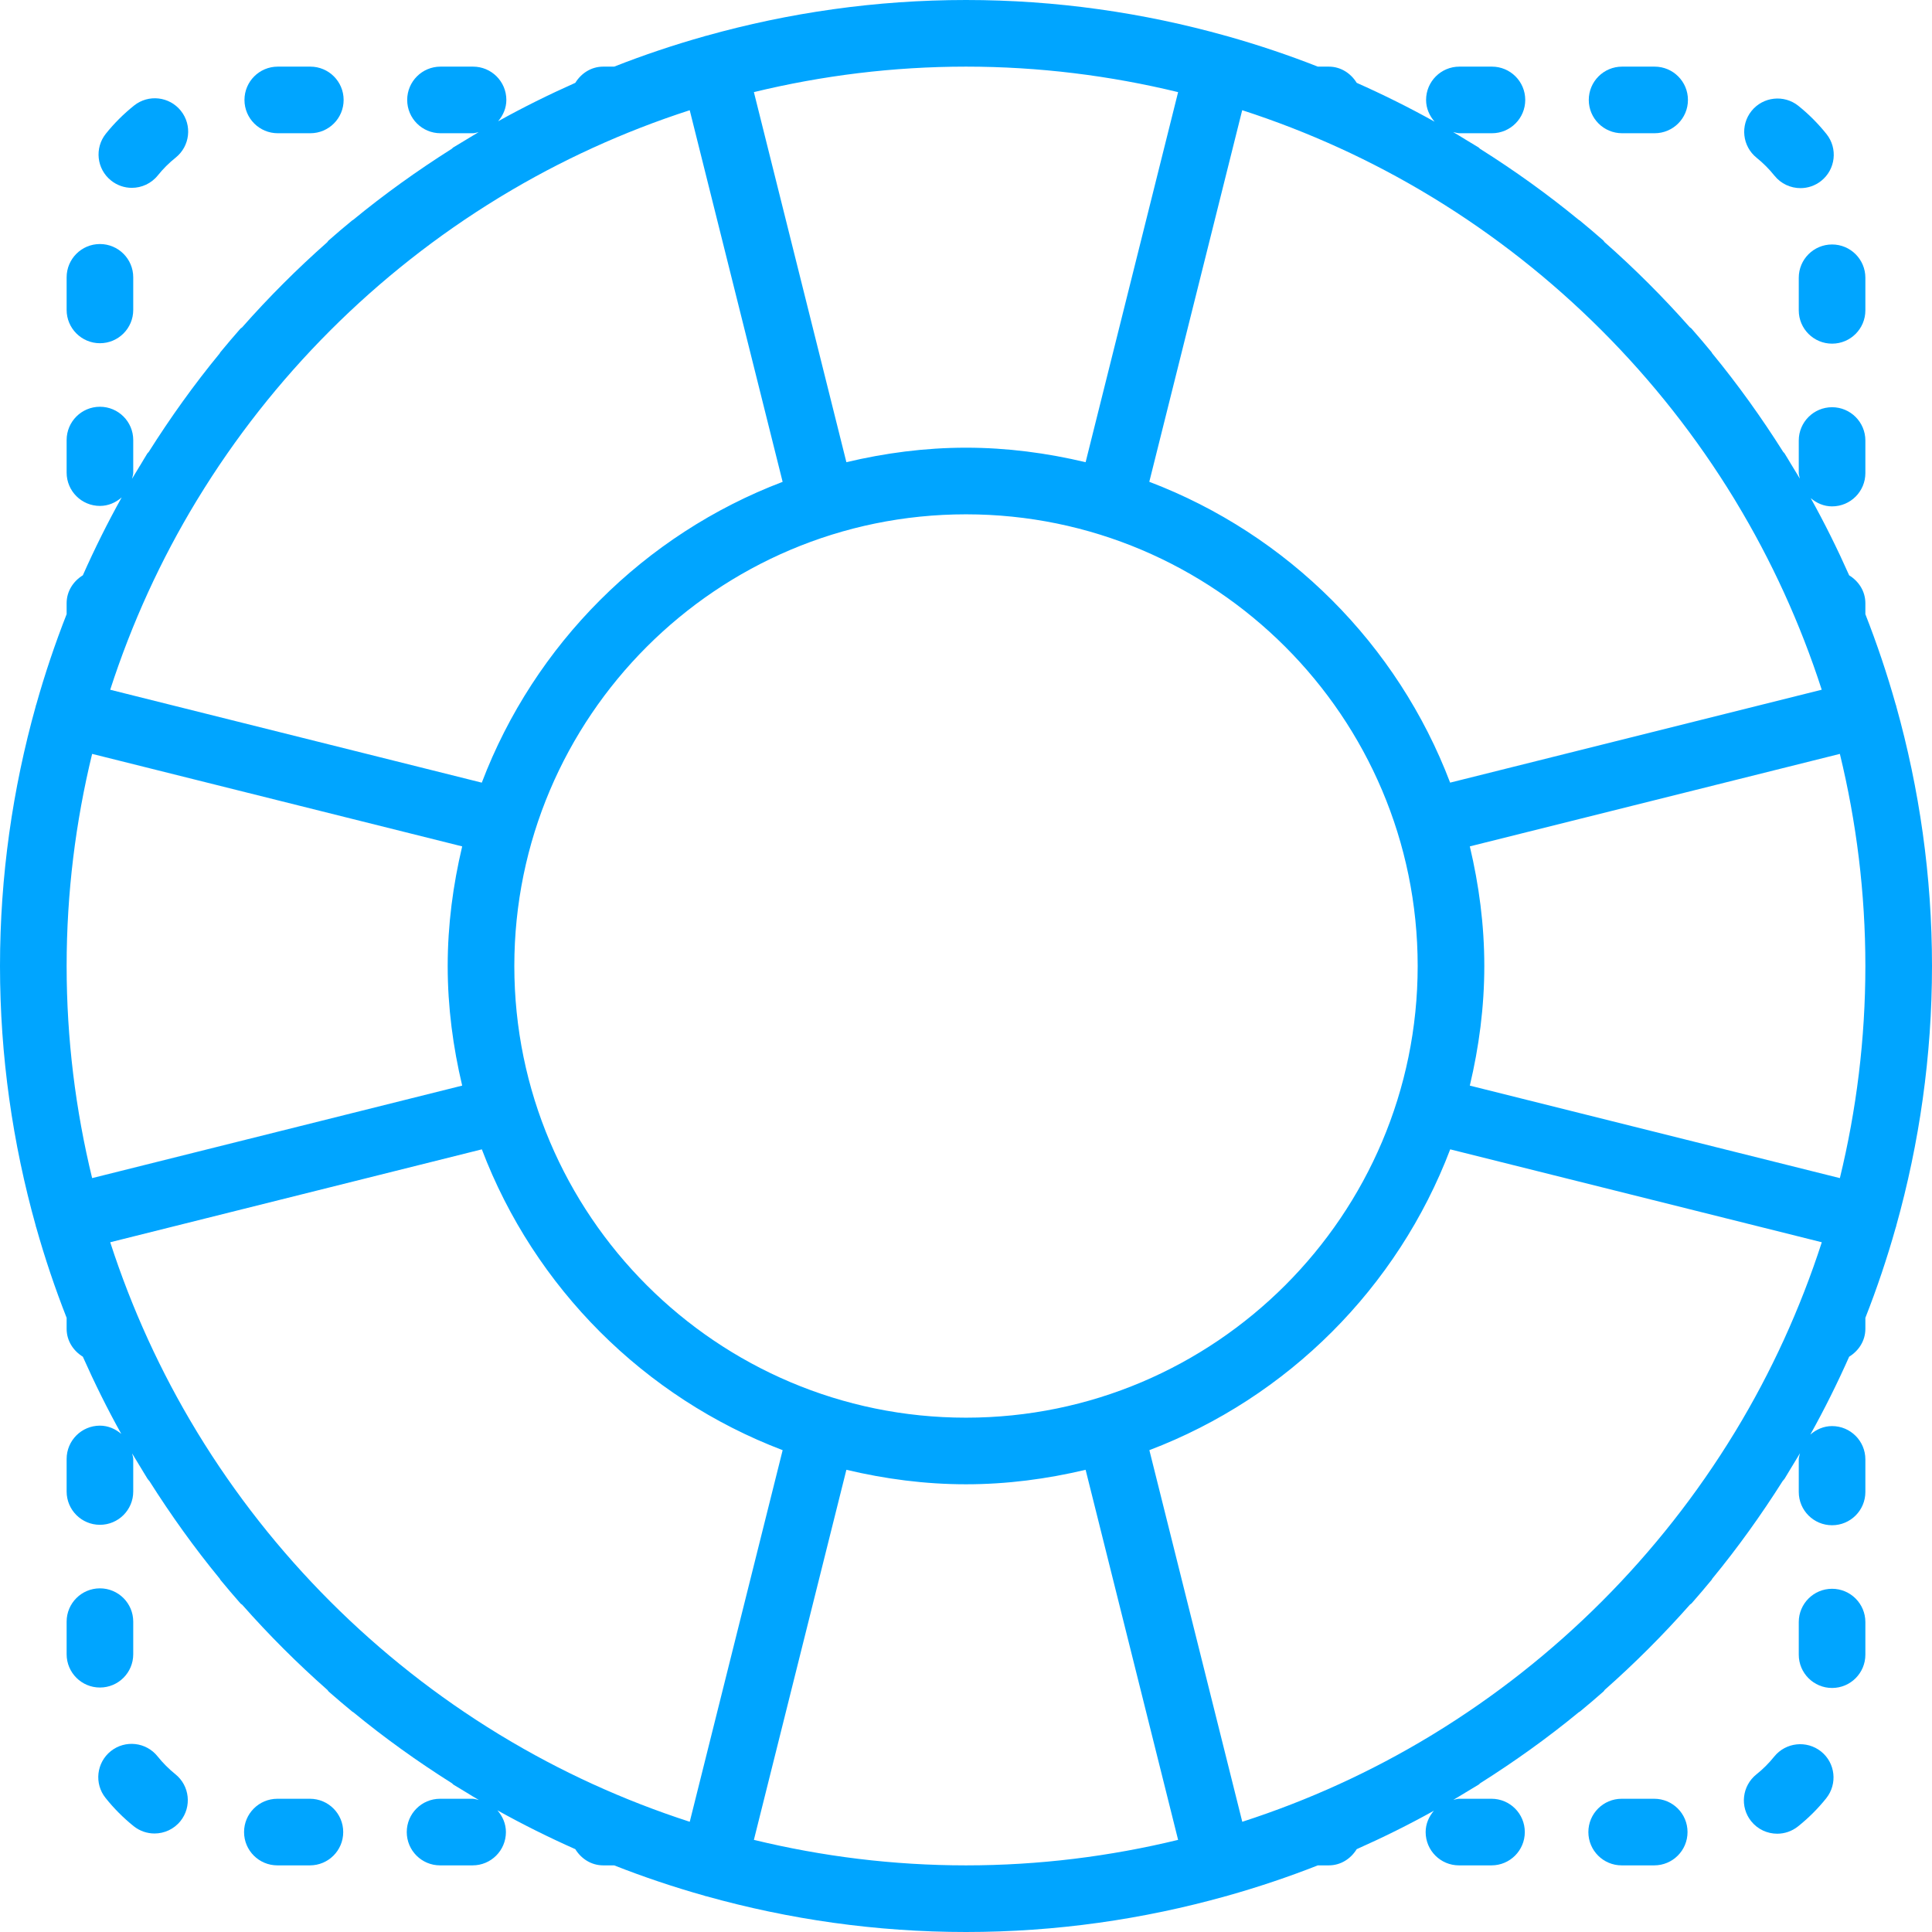
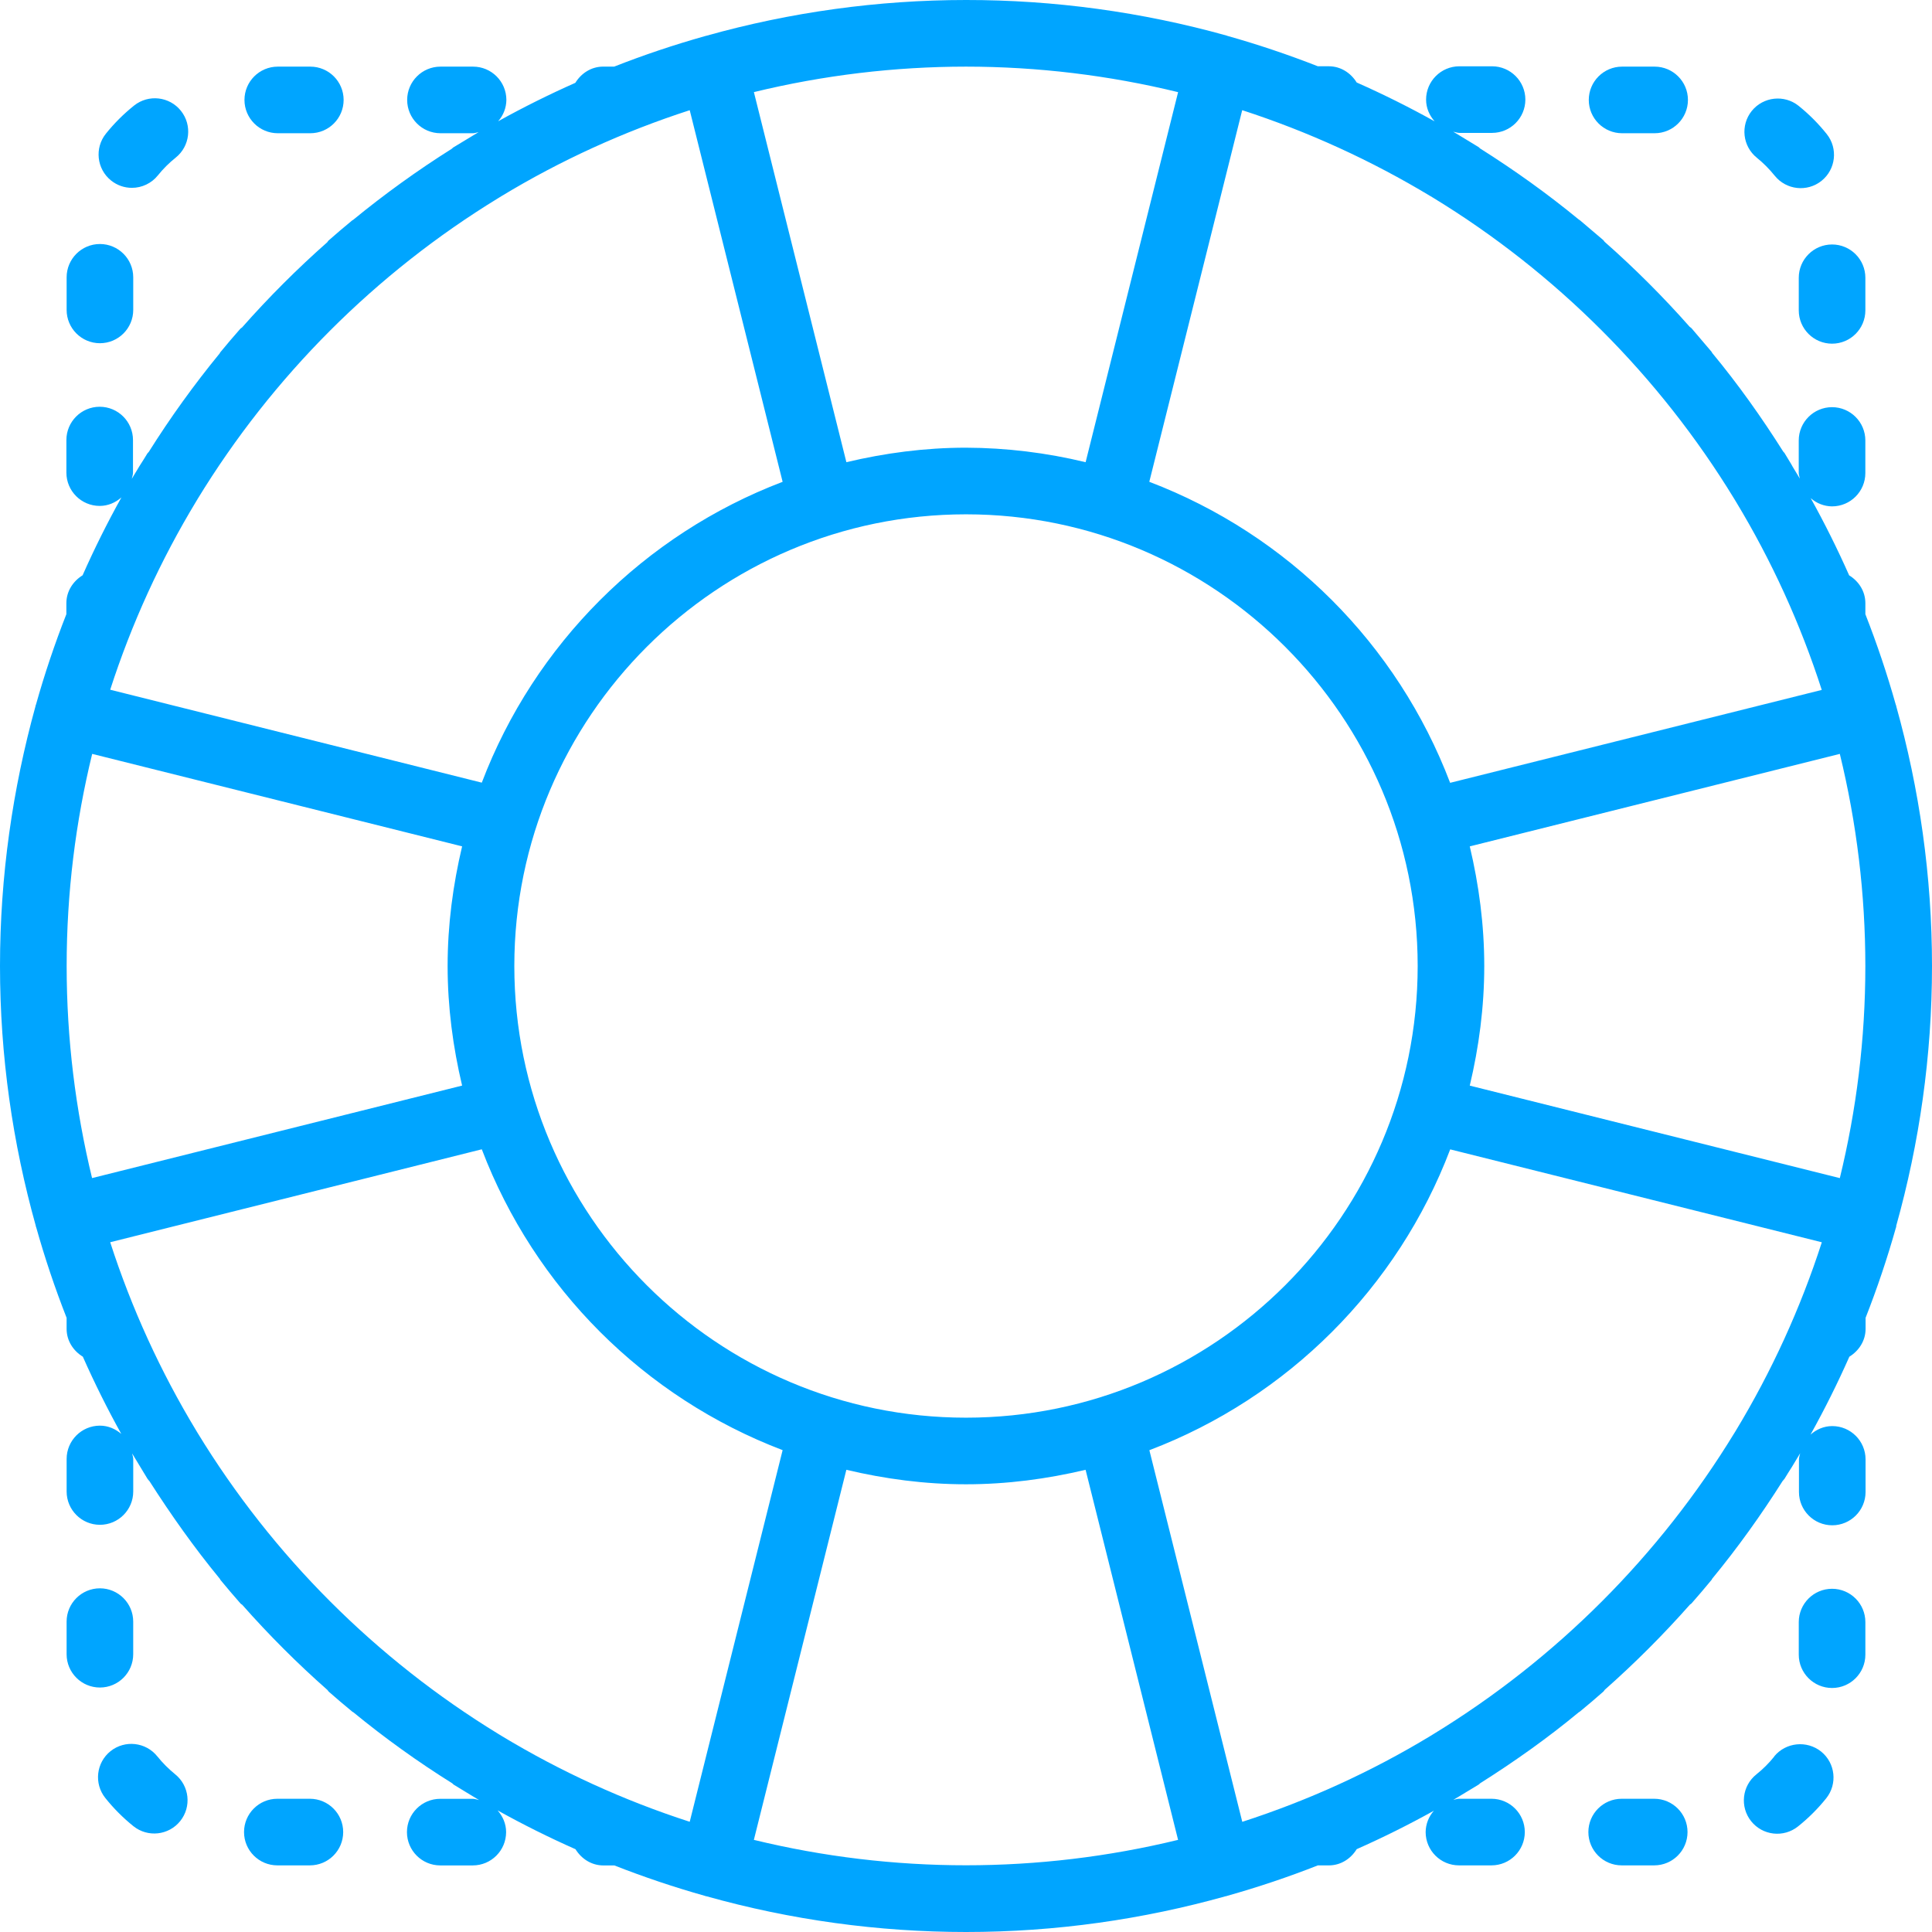
- <svg xmlns="http://www.w3.org/2000/svg" width="80px" height="80px" viewBox="0 0 80 80" version="1.1">
-   <defs />
-   <g id="Contacts" stroke="none" stroke-width="1" fill="none" fill-rule="evenodd">
-     <g transform="translate(-676, -518)" id="content" fill="#00A5FF">
-       <g transform="translate(114, 199)">
-         <g id="help" transform="translate(399, 223)">
-           <g id="Group" transform="translate(68, 96)">
-             <g id="faq-icon" transform="translate(95, 0)">
-               <g id="help">
-                 <path d="M78.516,50.786 C78.517,50.779 78.514,50.771 78.517,50.764 C79.476,47.337 80,43.73 80,40 C80,36.27 79.476,32.663 78.517,29.236 C78.516,29.229 78.519,29.221 78.516,29.214 C78.513,29.203 78.505,29.196 78.502,29.186 C78.142,27.908 77.721,26.657 77.241,25.433 L77.241,24.979 C77.241,24.481 76.964,24.066 76.57,23.823 C76.084,22.731 75.556,21.665 74.978,20.626 C75.219,20.832 75.52,20.968 75.862,20.968 C76.623,20.968 77.241,20.352 77.241,19.589 L77.241,18.241 C77.241,17.479 76.623,16.862 75.862,16.862 C75.101,16.862 74.483,17.479 74.483,18.241 L74.483,19.589 C74.483,19.672 74.516,19.742 74.53,19.821 C74.432,19.654 74.33,19.491 74.229,19.326 C74.211,19.295 74.193,19.265 74.174,19.236 C74.079,19.08 73.988,18.921 73.89,18.767 C73.876,18.745 73.852,18.734 73.839,18.713 C72.941,17.29 71.961,15.923 70.897,14.628 C70.887,14.614 70.884,14.599 70.874,14.585 C70.6,14.252 70.321,13.924 70.037,13.601 C70.017,13.578 69.988,13.568 69.966,13.546 C68.865,12.301 67.688,11.126 66.441,10.025 C66.421,10.004 66.412,9.977 66.389,9.957 C66.066,9.674 65.739,9.396 65.408,9.124 C65.399,9.116 65.386,9.114 65.375,9.106 C64.077,8.039 62.708,7.058 61.281,6.159 C61.261,6.143 61.25,6.121 61.226,6.106 C61.074,6.011 60.919,5.92 60.766,5.828 C60.737,5.81 60.708,5.792 60.677,5.774 C60.509,5.672 60.341,5.567 60.171,5.468 C60.258,5.483 60.338,5.517 60.43,5.517 L61.778,5.517 C62.539,5.517 63.157,4.901 63.157,4.138 C63.157,3.375 62.539,2.759 61.778,2.759 L60.43,2.759 C59.669,2.759 59.051,3.375 59.051,4.138 C59.051,4.487 59.192,4.796 59.404,5.039 C58.357,4.455 57.28,3.92 56.178,3.43 C55.935,3.036 55.519,2.759 55.022,2.759 L54.568,2.759 C53.343,2.277 52.091,1.857 50.811,1.497 C50.803,1.495 50.797,1.488 50.788,1.486 C50.782,1.484 50.775,1.486 50.77,1.486 C47.341,0.524 43.731,0 40,0 C36.269,0 32.659,0.524 29.23,1.486 C29.223,1.487 29.218,1.486 29.212,1.486 C29.204,1.487 29.199,1.494 29.189,1.497 C27.909,1.857 26.657,2.277 25.432,2.759 L24.978,2.759 C24.48,2.759 24.065,3.036 23.822,3.43 C22.73,3.916 21.663,4.444 20.625,5.022 C20.83,4.781 20.967,4.48 20.967,4.138 C20.967,3.375 20.349,2.759 19.588,2.759 L18.24,2.759 C17.479,2.759 16.861,3.375 16.861,4.138 C16.861,4.901 17.479,5.517 18.24,5.517 L19.588,5.517 C19.67,5.517 19.742,5.484 19.821,5.47 C19.658,5.566 19.498,5.666 19.337,5.763 C19.298,5.786 19.261,5.808 19.222,5.832 C19.069,5.926 18.914,6.015 18.763,6.109 C18.741,6.123 18.73,6.145 18.709,6.16 C17.286,7.061 15.917,8.04 14.621,9.106 C14.61,9.114 14.596,9.117 14.585,9.126 C14.252,9.399 13.924,9.677 13.601,9.963 C13.578,9.983 13.57,10.01 13.55,10.03 C12.303,11.132 11.126,12.309 10.025,13.556 C10.004,13.578 9.977,13.586 9.956,13.608 C9.672,13.931 9.393,14.259 9.119,14.592 C9.109,14.604 9.108,14.619 9.098,14.632 C8.033,15.926 7.055,17.294 6.157,18.716 C6.142,18.738 6.117,18.75 6.103,18.774 C6.004,18.932 5.91,19.094 5.814,19.254 C5.803,19.269 5.793,19.286 5.783,19.302 C5.677,19.477 5.57,19.651 5.466,19.828 C5.483,19.742 5.517,19.662 5.517,19.57 L5.517,18.222 C5.517,17.459 4.899,16.843 4.138,16.843 C3.377,16.843 2.759,17.459 2.759,18.222 L2.759,19.57 C2.759,20.332 3.377,20.949 4.138,20.949 C4.487,20.949 4.796,20.808 5.039,20.596 C4.455,21.643 3.92,22.72 3.43,23.822 C3.036,24.065 2.759,24.481 2.759,24.978 L2.759,25.432 C2.279,26.655 1.857,27.908 1.498,29.185 C1.495,29.196 1.487,29.203 1.484,29.212 C1.483,29.219 1.486,29.228 1.483,29.234 C0.524,32.663 0,36.27 0,40 C0,43.73 0.524,47.337 1.483,50.764 C1.484,50.771 1.481,50.779 1.484,50.786 C1.487,50.799 1.495,50.808 1.499,50.821 C1.858,52.097 2.279,53.346 2.759,54.568 L2.759,55.022 C2.759,55.52 3.036,55.935 3.43,56.178 C3.916,57.27 4.444,58.337 5.022,59.375 C4.781,59.17 4.479,59.033 4.138,59.033 C3.377,59.033 2.759,59.65 2.759,60.412 L2.759,61.76 C2.759,62.523 3.377,63.139 4.138,63.139 C4.899,63.139 5.517,62.523 5.517,61.76 L5.517,60.412 C5.517,60.331 5.484,60.261 5.47,60.182 C5.572,60.356 5.679,60.527 5.783,60.698 C5.793,60.714 5.803,60.731 5.814,60.748 C5.913,60.91 6.008,61.074 6.109,61.234 C6.131,61.27 6.163,61.297 6.188,61.33 C7.079,62.738 8.048,64.092 9.103,65.375 C9.113,65.389 9.116,65.404 9.126,65.418 C9.4,65.75 9.679,66.079 9.963,66.401 C9.982,66.423 10.01,66.43 10.03,66.451 C11.132,67.699 12.31,68.876 13.559,69.978 C13.579,69.999 13.588,70.026 13.611,70.046 C13.934,70.328 14.261,70.607 14.592,70.879 C14.603,70.888 14.618,70.891 14.629,70.899 C15.926,71.966 17.294,72.945 18.719,73.844 C18.739,73.859 18.75,73.881 18.774,73.897 C18.926,73.992 19.081,74.083 19.234,74.175 C19.263,74.193 19.292,74.211 19.323,74.229 C19.491,74.331 19.658,74.436 19.829,74.535 C19.742,74.517 19.662,74.483 19.57,74.483 L18.222,74.483 C17.461,74.483 16.843,75.099 16.843,75.862 C16.843,76.625 17.461,77.241 18.222,77.241 L19.57,77.241 C20.331,77.241 20.949,76.625 20.949,75.862 C20.949,75.514 20.808,75.204 20.596,74.961 C21.643,75.545 22.72,76.08 23.822,76.57 C24.065,76.964 24.481,77.241 24.978,77.241 L25.432,77.241 C26.657,77.723 27.909,78.143 29.189,78.503 C29.197,78.505 29.203,78.512 29.212,78.514 C29.222,78.517 29.23,78.516 29.24,78.517 C32.666,79.476 36.272,80 40,80 C43.728,80 47.334,79.476 50.76,78.517 C50.77,78.516 50.778,78.516 50.788,78.514 C50.796,78.513 50.801,78.506 50.811,78.503 C52.091,78.143 53.343,77.723 54.568,77.241 L55.022,77.241 C55.52,77.241 55.935,76.964 56.178,76.57 C57.27,76.084 58.338,75.556 59.375,74.978 C59.17,75.219 59.033,75.52 59.033,75.862 C59.033,76.625 59.651,77.241 60.412,77.241 L61.76,77.241 C62.521,77.241 63.139,76.625 63.139,75.862 C63.139,75.099 62.521,74.483 61.76,74.483 L60.412,74.483 C60.33,74.483 60.258,74.516 60.179,74.53 C60.342,74.434 60.502,74.334 60.663,74.237 C60.702,74.214 60.739,74.192 60.778,74.168 C60.931,74.074 61.086,73.985 61.237,73.891 C61.259,73.877 61.27,73.855 61.291,73.84 C62.713,72.942 64.081,71.964 65.375,70.899 C65.388,70.89 65.404,70.886 65.417,70.876 C65.749,70.603 66.077,70.324 66.4,70.039 C66.422,70.019 66.43,69.992 66.451,69.971 C67.699,68.868 68.877,67.688 69.981,66.44 C70,66.421 70.026,66.414 70.044,66.393 C70.328,66.07 70.607,65.742 70.881,65.41 C70.891,65.397 70.892,65.382 70.902,65.37 C71.957,64.087 72.927,62.732 73.818,61.324 C73.843,61.291 73.874,61.265 73.897,61.229 C73.996,61.07 74.09,60.909 74.186,60.749 C74.196,60.732 74.207,60.716 74.217,60.699 C74.323,60.524 74.43,60.35 74.534,60.174 C74.517,60.259 74.483,60.338 74.483,60.43 L74.483,61.778 C74.483,62.541 75.101,63.157 75.862,63.157 C76.623,63.157 77.241,62.541 77.241,61.778 L77.241,60.43 C77.241,59.668 76.623,59.051 75.862,59.051 C75.513,59.051 75.204,59.192 74.961,59.404 C75.545,58.357 76.08,57.28 76.57,56.178 C76.964,55.935 77.241,55.519 77.241,55.022 L77.241,54.568 C77.721,53.348 78.141,52.098 78.501,50.821 C78.503,50.808 78.513,50.8 78.516,50.786 Z M71.823,59.326 C68.723,64.412 64.439,68.699 59.356,71.804 C59.313,71.83 59.269,71.857 59.226,71.883 C56.799,73.352 54.188,74.548 51.44,75.436 L47.593,60.048 C53.321,57.87 57.872,53.32 60.05,47.592 L75.437,51.439 C74.543,54.199 73.343,56.822 71.863,59.261 C71.85,59.281 71.837,59.303 71.823,59.326 Z M20.761,71.874 C20.727,71.854 20.692,71.833 20.658,71.812 C15.572,68.709 11.284,64.419 8.182,59.332 C8.166,59.306 8.149,59.279 8.134,59.252 C6.657,56.817 5.457,54.196 4.564,51.439 L19.952,47.592 C22.128,53.32 26.68,57.87 32.408,60.048 L28.561,75.436 C25.808,74.545 23.193,73.348 20.761,71.874 Z M8.177,20.674 C11.277,15.588 15.561,11.301 20.644,8.196 C20.687,8.17 20.731,8.143 20.774,8.117 C23.201,6.648 25.812,5.452 28.56,4.564 L32.407,19.952 C26.679,22.13 22.128,26.68 19.95,32.408 L4.563,28.561 C5.457,25.801 6.657,23.178 8.137,20.739 C8.15,20.719 8.163,20.697 8.177,20.674 Z M19.138,35.047 C18.76,36.64 18.538,38.292 18.538,40 C18.538,41.708 18.76,43.36 19.138,44.953 L3.815,48.783 C3.13,45.966 2.759,43.026 2.759,40 C2.759,36.974 3.13,34.034 3.815,31.217 L19.138,35.047 Z M21.297,40 C21.297,29.687 29.687,21.297 40,21.297 C50.313,21.297 58.703,29.687 58.703,40 C58.703,50.313 50.313,58.703 40,58.703 C29.687,58.703 21.297,50.313 21.297,40 Z M59.239,8.126 C59.273,8.146 59.308,8.167 59.342,8.188 C64.422,11.288 68.705,15.57 71.806,20.648 C71.83,20.69 71.855,20.73 71.879,20.77 C73.349,23.199 74.545,25.811 75.434,28.56 L60.047,32.407 C57.87,26.679 53.319,22.128 47.59,19.95 L51.437,4.563 C54.192,5.455 56.807,6.652 59.239,8.126 Z M77.241,40 C77.241,43.026 76.87,45.966 76.185,48.783 L60.862,44.953 C61.24,43.36 61.462,41.708 61.462,40 C61.462,38.292 61.24,36.64 60.862,35.047 L76.185,31.217 C76.87,34.034 77.241,36.974 77.241,40 Z M48.783,3.815 L44.953,19.139 C43.36,18.76 41.708,18.538 40,18.538 C38.292,18.538 36.64,18.76 35.047,19.138 L31.217,3.814 C34.034,3.131 36.974,2.759 40,2.759 C43.026,2.759 45.966,3.131 48.783,3.815 Z M31.217,76.185 L35.047,60.861 C36.64,61.239 38.292,61.461 40,61.461 C41.708,61.461 43.36,61.239 44.953,60.861 L48.783,76.185 C45.966,76.869 43.026,77.241 40,77.241 C36.974,77.241 34.034,76.869 31.217,76.185 Z" id="Shape" />
-                 <path d="M5.459,7.778 C5.862,7.778 6.263,7.601 6.535,7.263 C6.754,6.99 7.003,6.742 7.272,6.528 C7.868,6.052 7.966,5.185 7.491,4.59 C7.015,3.993 6.148,3.895 5.552,4.37 C5.124,4.712 4.731,5.102 4.385,5.534 C3.908,6.127 4.001,6.996 4.596,7.473 C4.85,7.677 5.154,7.778 5.459,7.778 Z" id="Shape" />
-                 <path d="M4.138,14.212 C4.899,14.212 5.517,13.596 5.517,12.833 L5.517,11.484 C5.517,10.721 4.899,10.105 4.138,10.105 C3.377,10.105 2.759,10.721 2.759,11.484 L2.759,12.833 C2.759,13.594 3.377,14.212 4.138,14.212 Z" id="Shape" />
-                 <path d="M11.502,5.517 L12.85,5.517 C13.611,5.517 14.229,4.901 14.229,4.138 C14.229,3.375 13.611,2.759 12.85,2.759 L11.502,2.759 C10.741,2.759 10.123,3.375 10.123,4.138 C10.123,4.901 10.741,5.517 11.502,5.517 Z" id="Shape" />
-                 <path d="M74.483,11.502 L74.483,12.851 C74.483,13.614 75.101,14.23 75.862,14.23 C76.623,14.23 77.241,13.614 77.241,12.851 L77.241,11.502 C77.241,10.739 76.623,10.123 75.862,10.123 C75.101,10.123 74.483,10.739 74.483,11.502 Z" id="Shape" />
-                 <path d="M73.473,7.27 C73.746,7.612 74.148,7.79 74.553,7.79 C74.855,7.79 75.157,7.692 75.412,7.49 C76.008,7.014 76.106,6.146 75.632,5.552 C75.288,5.121 74.897,4.728 74.466,4.382 C73.873,3.908 73.004,4.001 72.527,4.594 C72.05,5.189 72.145,6.058 72.739,6.534 C73.01,6.753 73.257,7 73.473,7.27 Z" id="Shape" />
-                 <path d="M67.167,5.517 L68.514,5.517 C69.276,5.517 69.894,4.901 69.894,4.138 C69.894,3.375 69.276,2.759 68.514,2.759 L67.167,2.759 C66.406,2.759 65.788,3.375 65.788,4.138 C65.788,4.901 66.406,5.517 67.167,5.517 Z" id="Shape" />
-                 <path d="M73.466,72.737 C73.247,73.01 72.999,73.258 72.73,73.472 C72.134,73.948 72.036,74.815 72.51,75.41 C72.783,75.752 73.185,75.93 73.59,75.93 C73.892,75.93 74.194,75.832 74.45,75.629 C74.879,75.287 75.272,74.897 75.618,74.465 C76.095,73.87 76.001,73.001 75.407,72.526 C74.812,72.051 73.943,72.146 73.466,72.737 Z" id="Shape" />
-                 <path d="M68.498,74.483 L67.15,74.483 C66.389,74.483 65.771,75.099 65.771,75.862 C65.771,76.625 66.389,77.241 67.15,77.241 L68.498,77.241 C69.259,77.241 69.877,76.625 69.877,75.862 C69.877,75.099 69.259,74.483 68.498,74.483 Z" id="Shape" />
-                 <path d="M75.862,65.788 C75.101,65.788 74.483,66.404 74.483,67.167 L74.483,68.516 C74.483,69.279 75.101,69.895 75.862,69.895 C76.623,69.895 77.241,69.279 77.241,68.516 L77.241,67.167 C77.241,66.406 76.623,65.788 75.862,65.788 Z" id="Shape" />
-                 <path d="M12.833,74.483 L11.486,74.483 C10.724,74.483 10.106,75.099 10.106,75.862 C10.106,76.625 10.724,77.241 11.486,77.241 L12.833,77.241 C13.594,77.241 14.212,76.625 14.212,75.862 C14.212,75.099 13.594,74.483 12.833,74.483 Z" id="Shape" />
-                 <path d="M5.517,68.498 L5.517,67.149 C5.517,66.386 4.899,65.77 4.138,65.77 C3.377,65.77 2.759,66.386 2.759,67.149 L2.759,68.498 C2.759,69.261 3.377,69.877 4.138,69.877 C4.899,69.877 5.517,69.261 5.517,68.498 Z" id="Shape" />
-                 <path d="M6.527,72.73 C6.051,72.132 5.183,72.037 4.589,72.51 C3.993,72.986 3.895,73.854 4.37,74.448 C4.713,74.879 5.105,75.272 5.535,75.618 C5.79,75.821 6.095,75.921 6.397,75.921 C6.8,75.921 7.201,75.745 7.473,75.406 C7.95,74.811 7.855,73.942 7.261,73.466 C6.99,73.247 6.743,73 6.527,72.73 Z" id="Shape" />
-               </g>
-             </g>
-           </g>
-         </g>
-       </g>
-     </g>
+ <svg xmlns="http://www.w3.org/2000/svg" xmlns:xlink="http://www.w3.org/1999/xlink" width="80" height="80">
+   <g fill="#00a5ff" fill-rule="evenodd">
+     <path d="M78.516 50.786c.001-.007-.001-.015.001-.022C79.476 47.337 80 43.73 80 40s-.524-7.337-1.483-10.764c-.001-.007.001-.015-.001-.022s-.01-.018-.014-.028a39.81 39.81 0 0 0-1.261-3.753v-.454c0-.498-.277-.913-.672-1.156a39.87 39.87 0 0 0-1.592-3.197 1.35 1.35 0 0 0 .884.342 1.38 1.38 0 0 0 1.379-1.379v-1.35a1.38 1.38 0 0 0-1.379-1.379 1.38 1.38 0 0 0-1.379 1.379v1.348c0 .083.033.153.047.232-.098-.167-.2-.33-.3-.495-.018-.03-.036-.06-.055-.1l-.284-.47c-.014-.022-.037-.033-.05-.054-.898-1.423-1.877-2.8-2.942-4.086-.01-.014-.012-.03-.022-.043l-.837-.983c-.02-.023-.05-.033-.072-.055a40.24 40.24 0 0 0-3.524-3.521c-.02-.02-.03-.048-.052-.068l-.98-.833c-.01-.008-.022-.01-.033-.018-1.298-1.068-2.668-2.048-4.094-2.948-.02-.015-.032-.037-.055-.052l-.46-.28-.088-.054-.506-.306c.087.015.167.05.26.05h1.348a1.38 1.38 0 0 0 1.379-1.379 1.38 1.38 0 0 0-1.379-1.379H60.43a1.38 1.38 0 0 0-1.379 1.379c0 .35.14.658.353.9a39.55 39.55 0 0 0-3.226-1.608c-.243-.394-.66-.672-1.156-.672h-.454a39.91 39.91 0 0 0-3.757-1.262c-.008-.001-.014-.008-.023-.01A40.06 40.06 0 0 0 40 0a39.83 39.83 0 0 0-10.77 1.486c-.026.001-.032.008-.04.01-1.28.36-2.532.78-3.757 1.262h-.454c-.498 0-.913.277-1.156.672a39.87 39.87 0 0 0-3.197 1.592 1.35 1.35 0 0 0 .342-.884 1.38 1.38 0 0 0-1.379-1.379h-1.35a1.38 1.38 0 0 0-1.379 1.379 1.38 1.38 0 0 0 1.379 1.379h1.348c.083 0 .154-.033.233-.047l-1.058.64c-.022.014-.033.036-.054.05a40.55 40.55 0 0 0-4.088 2.946c-.01.008-.025.01-.036.02-.332.273-.66.552-.983.837-.023.02-.032.047-.05.068a40.46 40.46 0 0 0-3.526 3.526c-.02.022-.048.03-.07.052-.284.323-.563.65-.837.983-.01.012-.01.028-.02.04a40.02 40.02 0 0 0-2.94 4.084c-.015.022-.04.034-.054.058-.1.16-.193.32-.3.48a.57.57 0 0 0-.03.048l-.317.526c.017-.086.05-.166.05-.258v-1.348a1.38 1.38 0 0 0-1.379-1.379 1.38 1.38 0 0 0-1.379 1.379v1.348a1.38 1.38 0 0 0 1.379 1.379c.35 0 .658-.14.9-.353a39.55 39.55 0 0 0-1.608 3.226c-.394.243-.672.66-.672 1.156v.454a39.55 39.55 0 0 0-1.261 3.753c-.003.01-.01.018-.014.028s.001.015-.001.022C.524 32.663 0 36.27 0 40s.524 7.337 1.483 10.764c.001.007-.001.015.001.022.003.012.01.022.015.034a39.44 39.44 0 0 0 1.259 3.748v.454c0 .498.277.913.672 1.156a39.87 39.87 0 0 0 1.592 3.197c-.24-.206-.543-.342-.884-.342a1.38 1.38 0 0 0-1.379 1.379v1.348a1.38 1.38 0 0 0 1.379 1.379 1.38 1.38 0 0 0 1.379-1.379v-1.348c0-.08-.033-.152-.047-.23l.313.516a.96.96 0 0 0 .03.05l.295.487c.022.036.054.062.08.095.9 1.408 1.86 2.763 2.916 4.046.01.014.012.03.022.043.274.332.553.66.837.983.02.022.047.03.068.05a40.16 40.16 0 0 0 3.528 3.527c.02.02.03.048.052.068a40.09 40.09 0 0 0 .981.833c.01.01.026.012.037.02a39.34 39.34 0 0 0 4.1 2.945c.02.015.032.037.055.052l.548.334.506.306c-.087-.018-.167-.052-.26-.052H18.23a1.38 1.38 0 0 0-1.379 1.379 1.38 1.38 0 0 0 1.379 1.379h1.348a1.38 1.38 0 0 0 1.379-1.379c0-.348-.14-.658-.353-.9a39.55 39.55 0 0 0 3.226 1.608c.243.394.66.672 1.156.672h.454a39.91 39.91 0 0 0 3.757 1.262c.008.001.014.008.023.01s.018.001.028.003A39.83 39.83 0 0 0 40 80c3.728 0 7.334-.524 10.76-1.483.01-.001.018-.001.028-.003s.014-.008.023-.01c1.28-.36 2.532-.78 3.757-1.262h.454c.498 0 .913-.277 1.156-.672a39.64 39.64 0 0 0 3.197-1.592 1.35 1.35 0 0 0-.342.884 1.38 1.38 0 0 0 1.379 1.379h1.348a1.38 1.38 0 0 0 1.379-1.379 1.38 1.38 0 0 0-1.379-1.379h-1.348c-.083 0-.154.033-.233.047l1.058-.64c.022-.014.033-.036.054-.05 1.422-.898 2.8-1.876 4.084-2.94.012-.01.03-.014.04-.023.332-.273.66-.552.983-.837.022-.02.03-.047.05-.068a40.83 40.83 0 0 0 3.53-3.53c.02-.02.046-.026.063-.047.284-.323.563-.65.837-.983.01-.012.01-.028.02-.04 1.055-1.283 2.025-2.637 2.916-4.046.025-.033.057-.06.08-.095.1-.16.193-.32.3-.48l.03-.05.317-.526c-.017.086-.05.164-.05.257v1.348a1.38 1.38 0 0 0 1.379 1.379 1.38 1.38 0 0 0 1.379-1.379v-1.35a1.38 1.38 0 0 0-1.379-1.379c-.35 0-.658.14-.9.353a39.55 39.55 0 0 0 1.608-3.226c.394-.243.672-.66.672-1.156v-.454a39.44 39.44 0 0 0 1.26-3.748c.003-.012.012-.02.015-.034zm-6.692 8.54a37.53 37.53 0 0 1-12.468 12.479l-.13.08c-2.428 1.47-5.04 2.665-7.786 3.553L47.593 60.05c5.728-2.178 10.28-6.728 12.457-12.457l15.388 3.847a37.1 37.1 0 0 1-3.574 7.822c-.014.02-.026.043-.04.065zM20.76 71.874l-.103-.062a37.53 37.53 0 0 1-12.476-12.48c-.017-.026-.033-.054-.048-.08a37.09 37.09 0 0 1-3.57-7.814L19.95 47.59a21.54 21.54 0 0 0 12.457 12.457L28.56 75.436a37.09 37.09 0 0 1-7.8-3.561zm-12.585-51.2A37.53 37.53 0 0 1 20.644 8.196l.13-.08c2.428-1.47 5.04-2.665 7.786-3.553l3.847 15.388c-5.727 2.18-10.28 6.73-12.457 12.457L4.563 28.56a37.1 37.1 0 0 1 3.574-7.822c.014-.02.026-.043.04-.065zm10.96 14.372c-.378 1.593-.6 3.246-.6 4.953s.222 3.36.6 4.953l-15.323 3.83C3.13 45.966 2.76 43.026 2.76 40s.37-5.966 1.057-8.783l15.323 3.83zM21.297 40c0-10.313 8.4-18.703 18.703-18.703S58.703 29.687 58.703 40 50.313 58.703 40 58.703 21.297 50.313 21.297 40zM59.24 8.126l.103.062c5.08 3.1 9.363 7.382 12.463 12.46l.073.12a36.98 36.98 0 0 1 3.556 7.8l-15.388 3.847A21.54 21.54 0 0 0 47.59 19.95l3.847-15.388a37.6 37.6 0 0 1 7.8 3.563zM77.24 40c0 3.026-.37 5.966-1.057 8.783l-15.323-3.83c.378-1.593.6-3.246.6-4.953s-.222-3.36-.6-4.953l15.323-3.83A37.08 37.08 0 0 1 77.24 40zM48.783 3.815l-3.83 15.324A21.33 21.33 0 0 0 40 18.538c-1.708 0-3.36.222-4.953.6l-3.83-15.324A37.25 37.25 0 0 1 40 2.759a37.18 37.18 0 0 1 8.783 1.057zm-17.567 72.37l3.83-15.324c1.593.378 3.246.6 4.953.6s3.36-.222 4.953-.6l3.83 15.324a37.18 37.18 0 0 1-17.567 0zM5.46 7.778a1.38 1.38 0 0 0 1.076-.514 4.7 4.7 0 0 1 .737-.735 1.38 1.38 0 1 0-1.72-2.159 7.51 7.51 0 0 0-1.167 1.164 1.38 1.38 0 0 0 .211 1.939c.254.204.56.305.863.305zm-1.322 6.434a1.38 1.38 0 0 0 1.379-1.379v-1.35a1.38 1.38 0 0 0-1.379-1.379 1.38 1.38 0 0 0-1.379 1.379v1.35a1.38 1.38 0 0 0 1.379 1.379z" />
+     <use xlink:href="#B" />
+     <path d="M74.483 11.502v1.35a1.38 1.38 0 0 0 1.379 1.379 1.38 1.38 0 0 0 1.379-1.379v-1.35a1.38 1.38 0 0 0-1.379-1.379 1.38 1.38 0 0 0-1.379 1.379zm-1-4.232a1.38 1.38 0 0 0 1.94.22 1.38 1.38 0 0 0 .219-1.938c-.343-.43-.735-.823-1.166-1.17-.593-.474-1.462-.38-1.94.212a1.38 1.38 0 0 0 .212 1.939c.27.22.517.466.734.737z" />
+     <use xlink:href="#B" x="55.665" />
+     <path d="M73.466 72.737a4.7 4.7 0 0 1-.737.735 1.38 1.38 0 1 0 1.721 2.158 7.46 7.46 0 0 0 1.168-1.164 1.38 1.38 0 0 0-.211-1.939c-.594-.474-1.463-.38-1.94.2zm-4.968 1.746H67.15a1.38 1.38 0 0 0-1.379 1.379 1.38 1.38 0 0 0 1.379 1.379h1.348a1.38 1.38 0 0 0 1.379-1.379 1.38 1.38 0 0 0-1.379-1.379zm7.364-8.695a1.38 1.38 0 0 0-1.379 1.379v1.35a1.38 1.38 0 0 0 1.379 1.379 1.38 1.38 0 0 0 1.379-1.379v-1.35a1.38 1.38 0 0 0-1.379-1.379zm-63.03 8.695h-1.348a1.38 1.38 0 0 0-1.379 1.379 1.38 1.38 0 0 0 1.379 1.379h1.348a1.38 1.38 0 0 0 1.379-1.379 1.38 1.38 0 0 0-1.379-1.379zm-7.316-5.985v-1.35a1.38 1.38 0 0 0-1.379-1.379 1.38 1.38 0 0 0-1.379 1.379v1.35a1.38 1.38 0 0 0 1.379 1.379 1.38 1.38 0 0 0 1.379-1.379zm1 4.232a1.38 1.38 0 0 0-1.938-.219 1.38 1.38 0 0 0-.219 1.938c.343.43.735.823 1.166 1.17a1.38 1.38 0 0 0 1.938-.213 1.38 1.38 0 0 0-.212-1.939c-.27-.22-.517-.466-.734-.737z" />
  </g>
+   <defs>
+     <path id="B" d="M11.502 5.517h1.348a1.38 1.38 0 0 0 1.379-1.379 1.38 1.38 0 0 0-1.379-1.379h-1.348a1.38 1.38 0 0 0-1.379 1.379 1.38 1.38 0 0 0 1.379 1.379z" />
+   </defs>
</svg>
